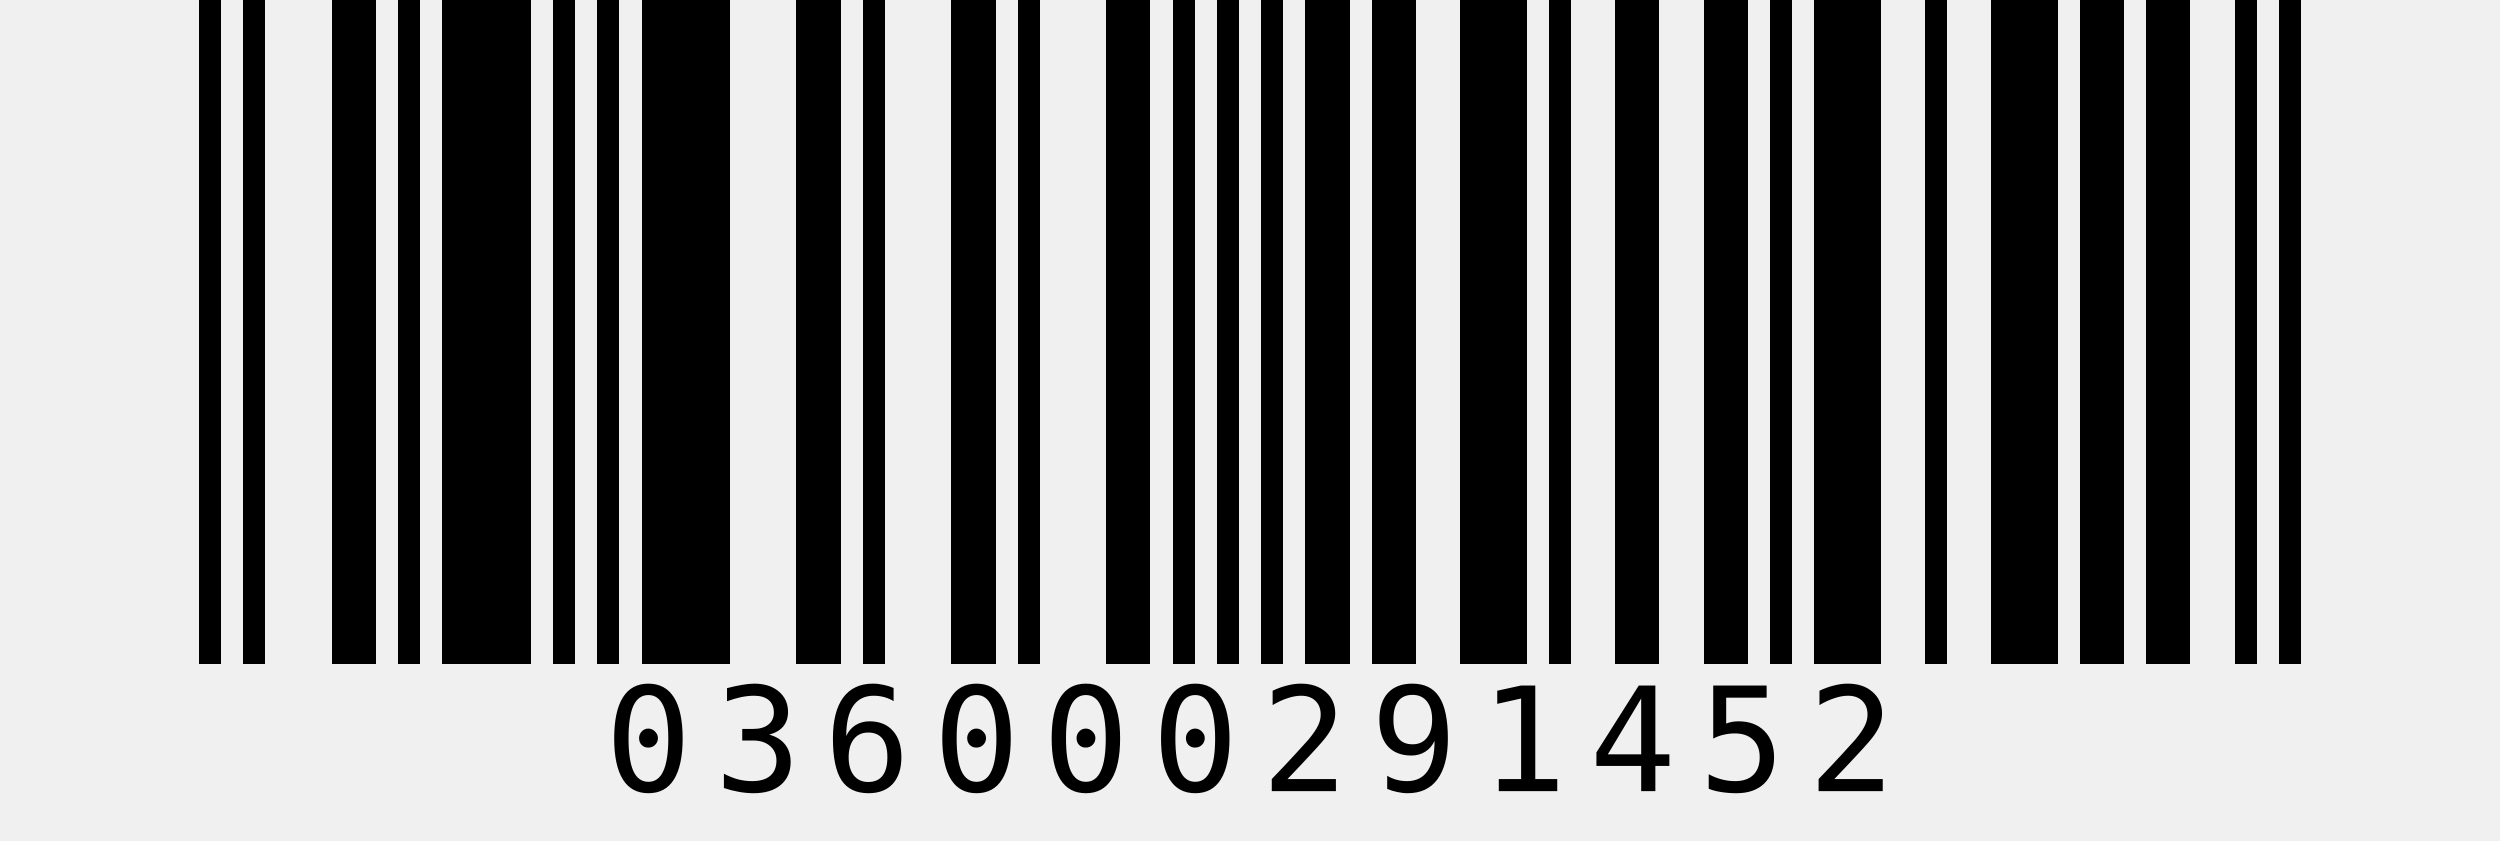
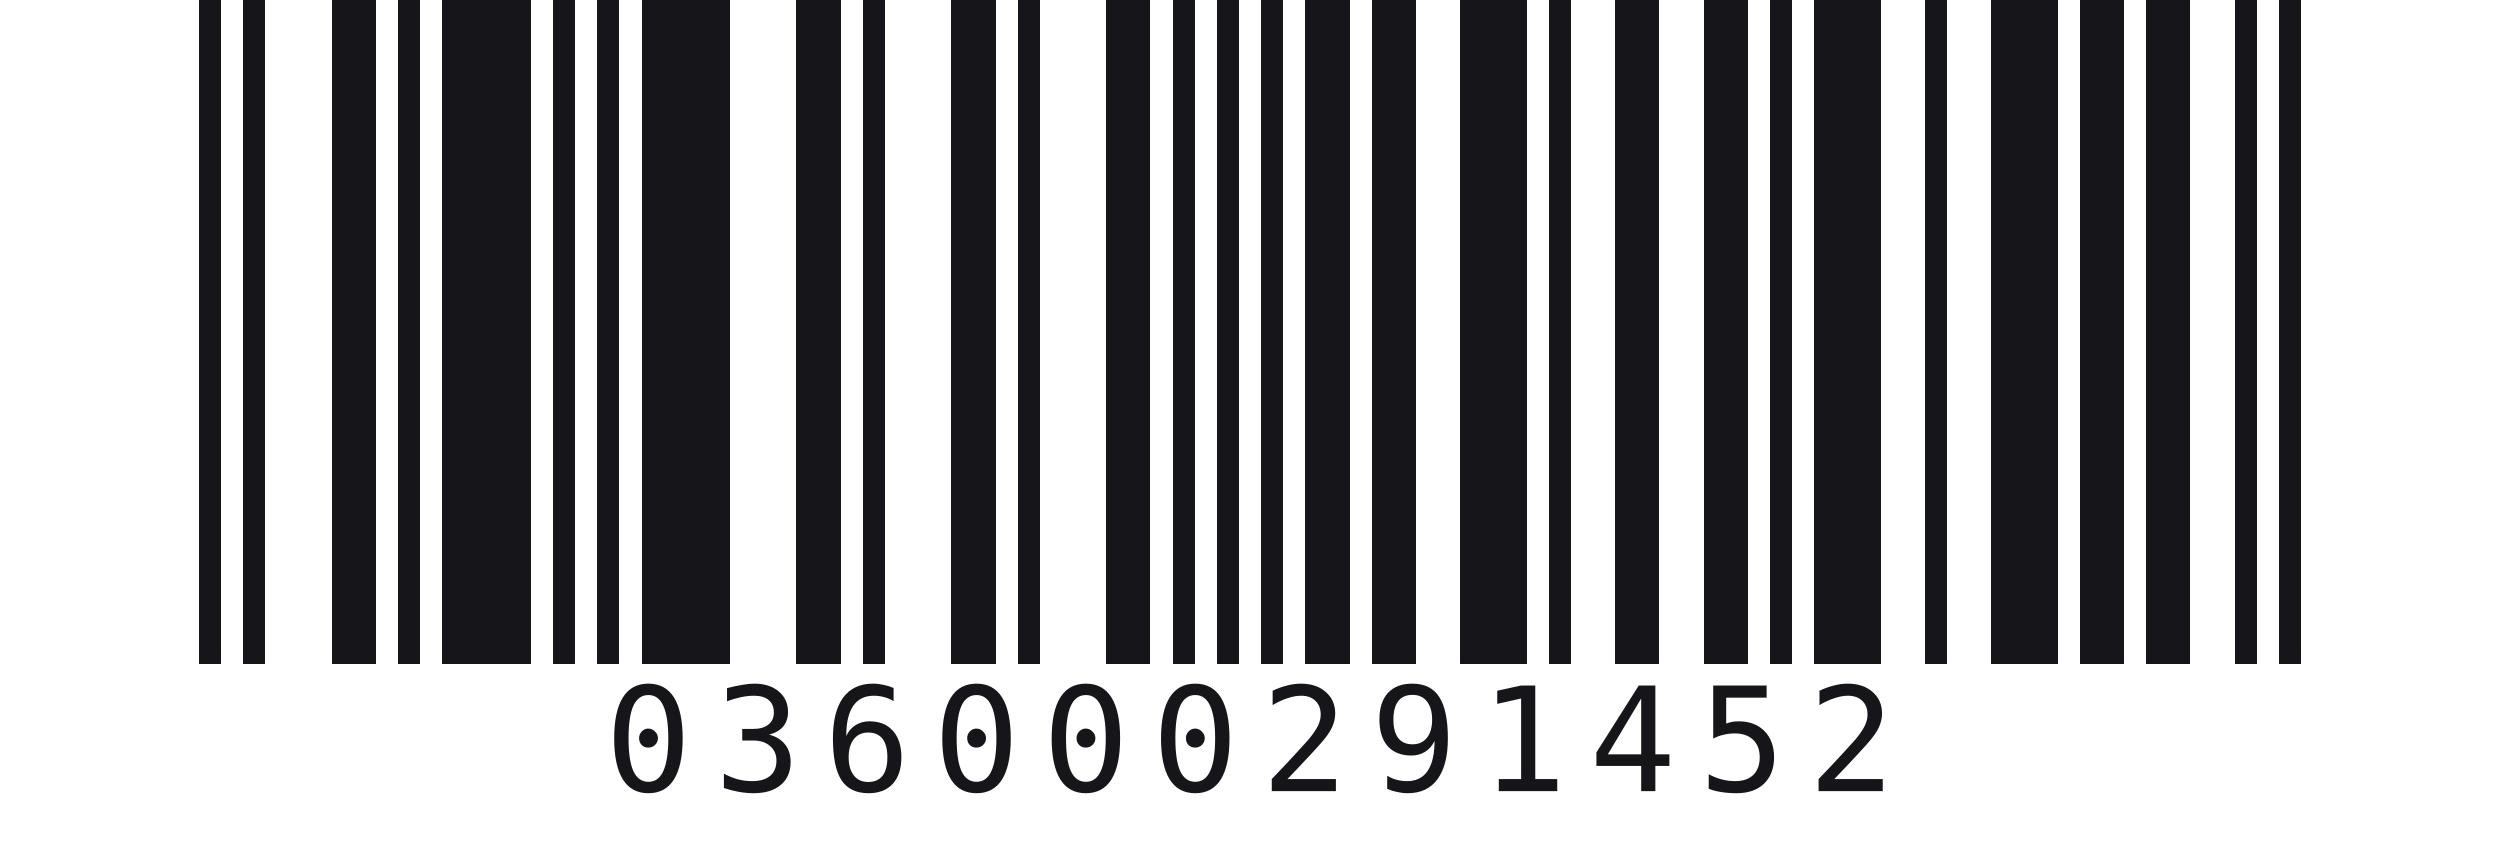
<svg xmlns="http://www.w3.org/2000/svg" width="226" height="76" viewBox="0 0 226 76" shape-rendering="crispEdges">
-   <rect width="226" height="76" fill="transparent" />
-   <g fill="currentColor">
+   <rect width="226" height="76" fill="#ffffff" />
+   <g fill="#16161a">
    <rect x="18" y="0" width="2" height="60" />
    <rect x="22" y="0" width="2" height="60" />
    <rect x="30" y="0" width="4" height="60" />
    <rect x="36" y="0" width="2" height="60" />
    <rect x="40" y="0" width="8" height="60" />
    <rect x="50" y="0" width="2" height="60" />
    <rect x="54" y="0" width="2" height="60" />
    <rect x="58" y="0" width="8" height="60" />
    <rect x="72" y="0" width="4" height="60" />
    <rect x="78" y="0" width="2" height="60" />
    <rect x="86" y="0" width="4" height="60" />
    <rect x="92" y="0" width="2" height="60" />
    <rect x="100" y="0" width="4" height="60" />
    <rect x="106" y="0" width="2" height="60" />
    <rect x="110" y="0" width="2" height="60" />
    <rect x="114" y="0" width="2" height="60" />
    <rect x="118" y="0" width="4" height="60" />
    <rect x="124" y="0" width="4" height="60" />
    <rect x="132" y="0" width="6" height="60" />
    <rect x="140" y="0" width="2" height="60" />
    <rect x="146" y="0" width="4" height="60" />
    <rect x="154" y="0" width="4" height="60" />
    <rect x="160" y="0" width="2" height="60" />
    <rect x="164" y="0" width="6" height="60" />
    <rect x="174" y="0" width="2" height="60" />
    <rect x="180" y="0" width="6" height="60" />
    <rect x="188" y="0" width="4" height="60" />
    <rect x="194" y="0" width="4" height="60" />
    <rect x="202" y="0" width="2" height="60" />
    <rect x="206" y="0" width="2" height="60" />
  </g>
-   <text x="113" y="71.52" fill="currentColor" font-family="ui-monospace, monospace" font-size="13.1" letter-spacing="2" text-anchor="middle">036000291452</text>
+   <text x="113" y="71.52" fill="#16161a" font-family="ui-monospace, monospace" font-size="13.1" letter-spacing="2" text-anchor="middle">036000291452</text>
</svg>
